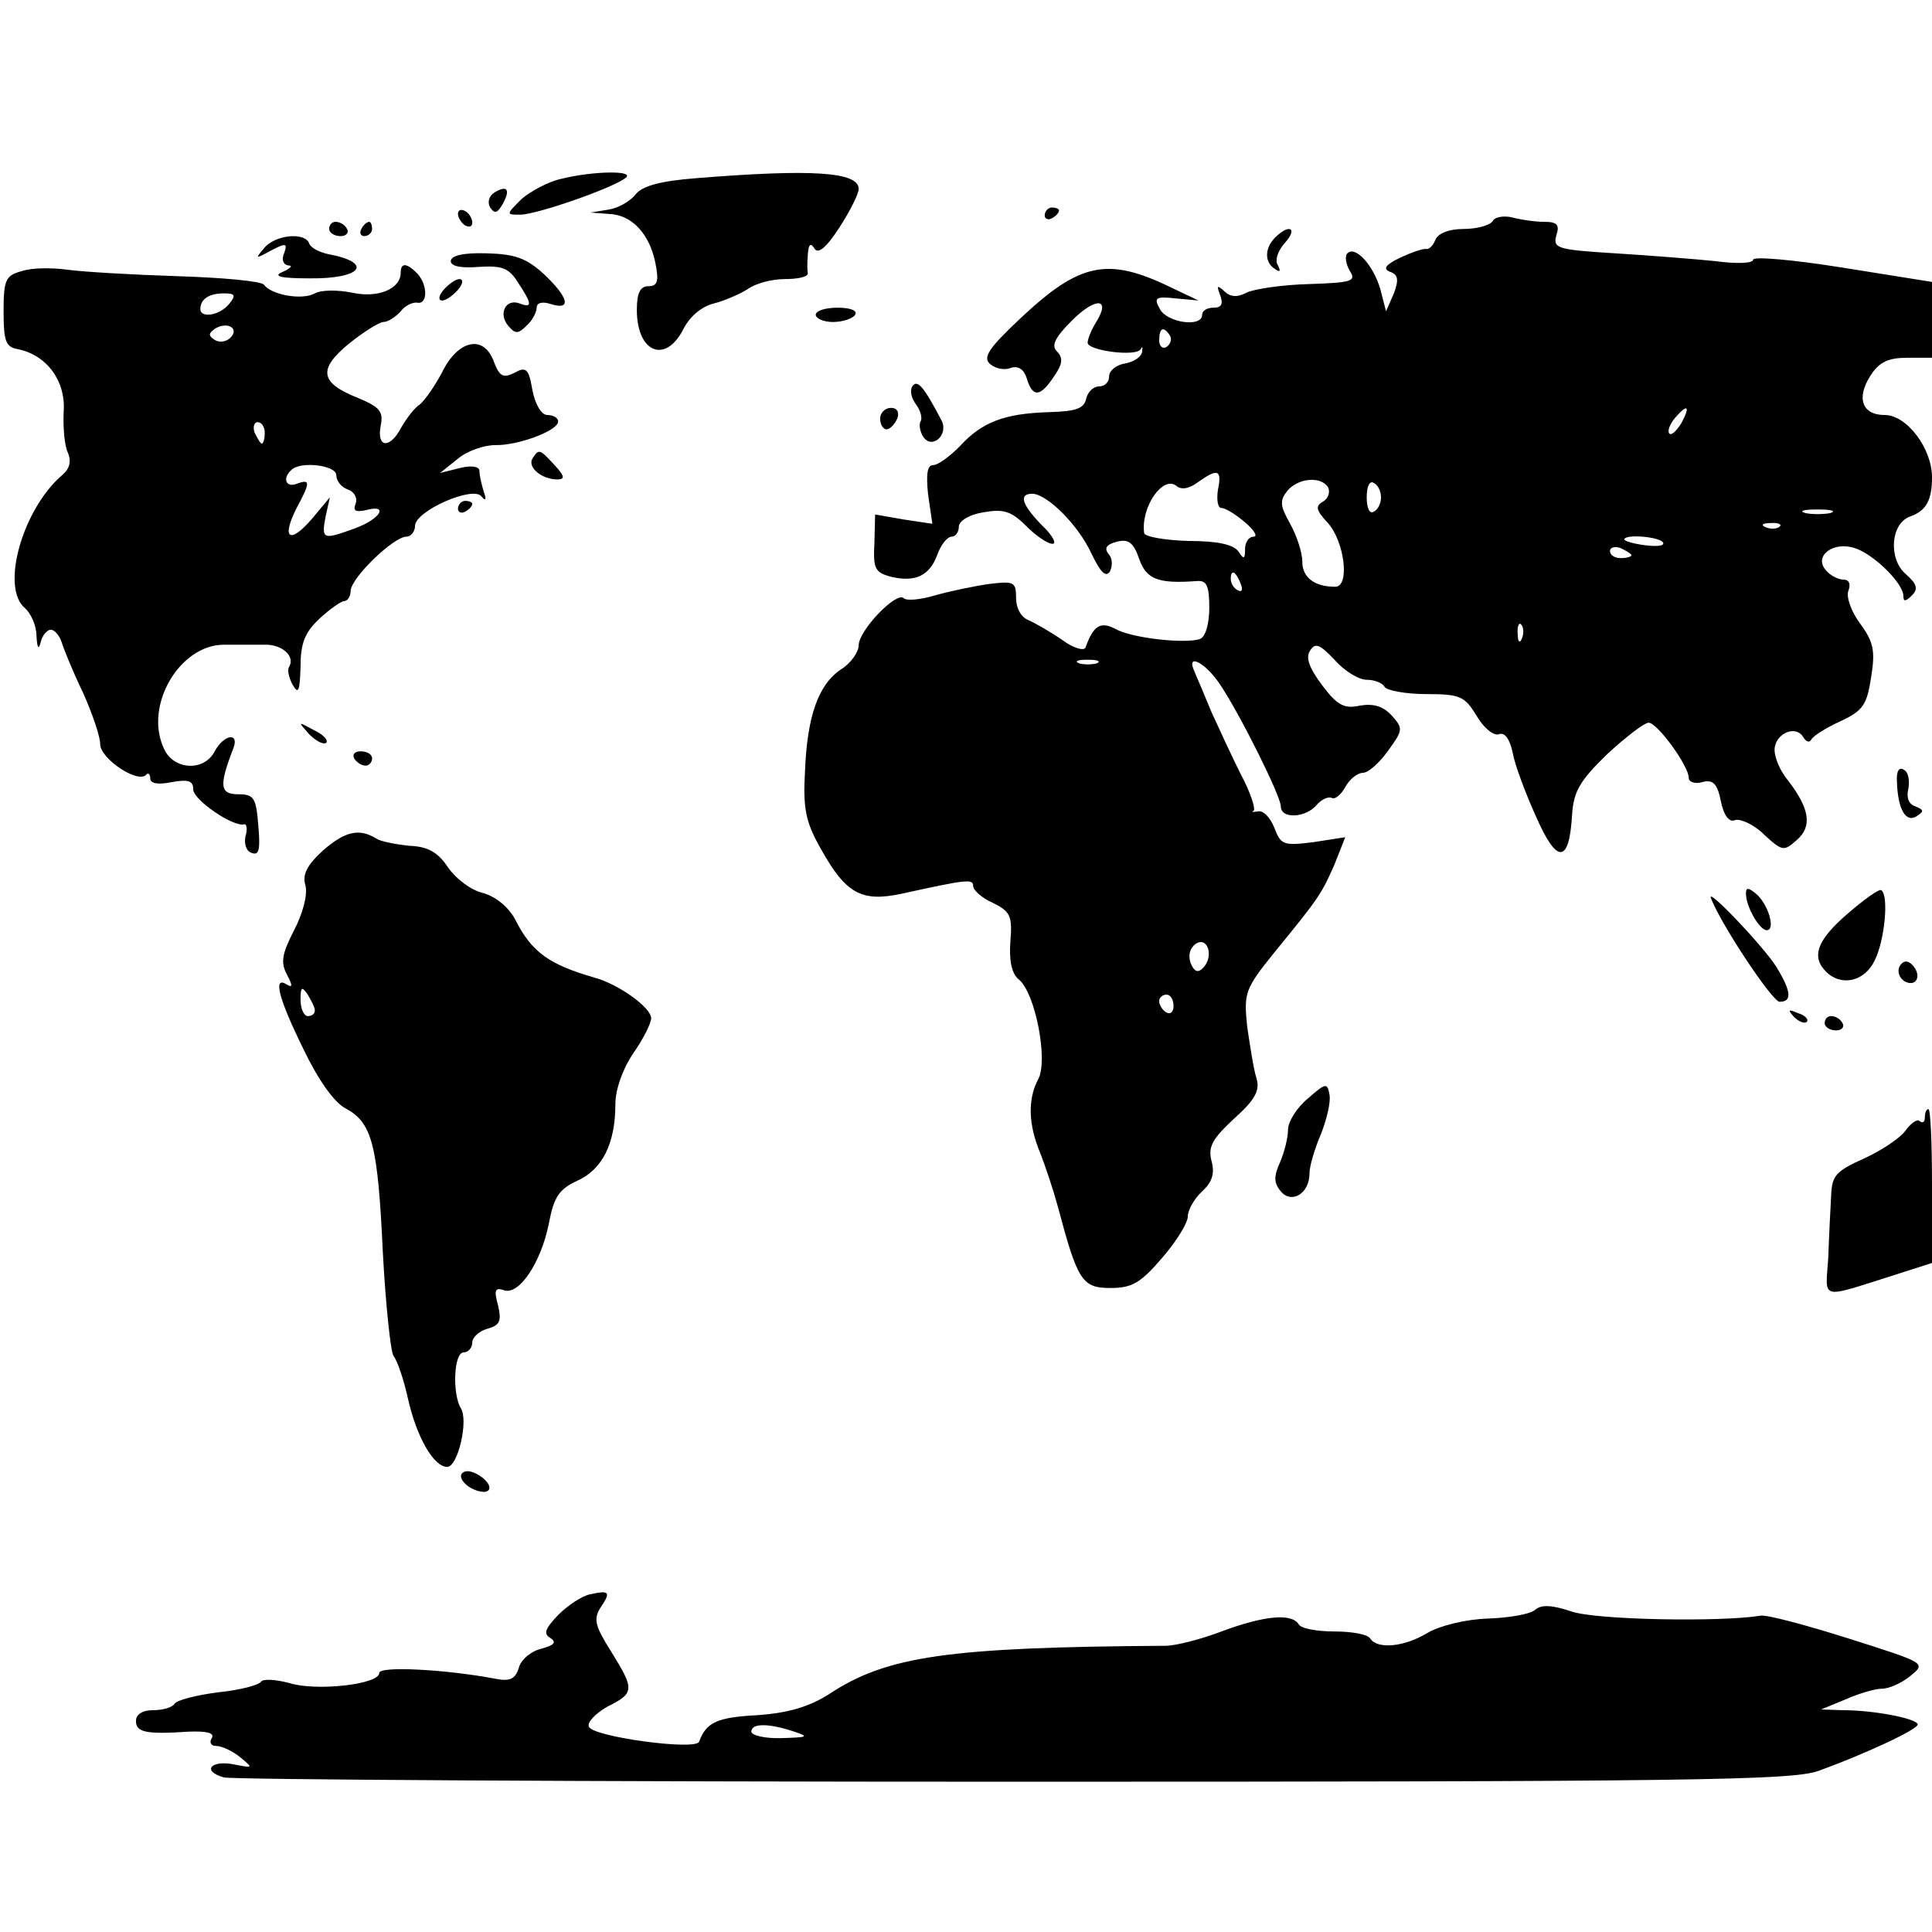
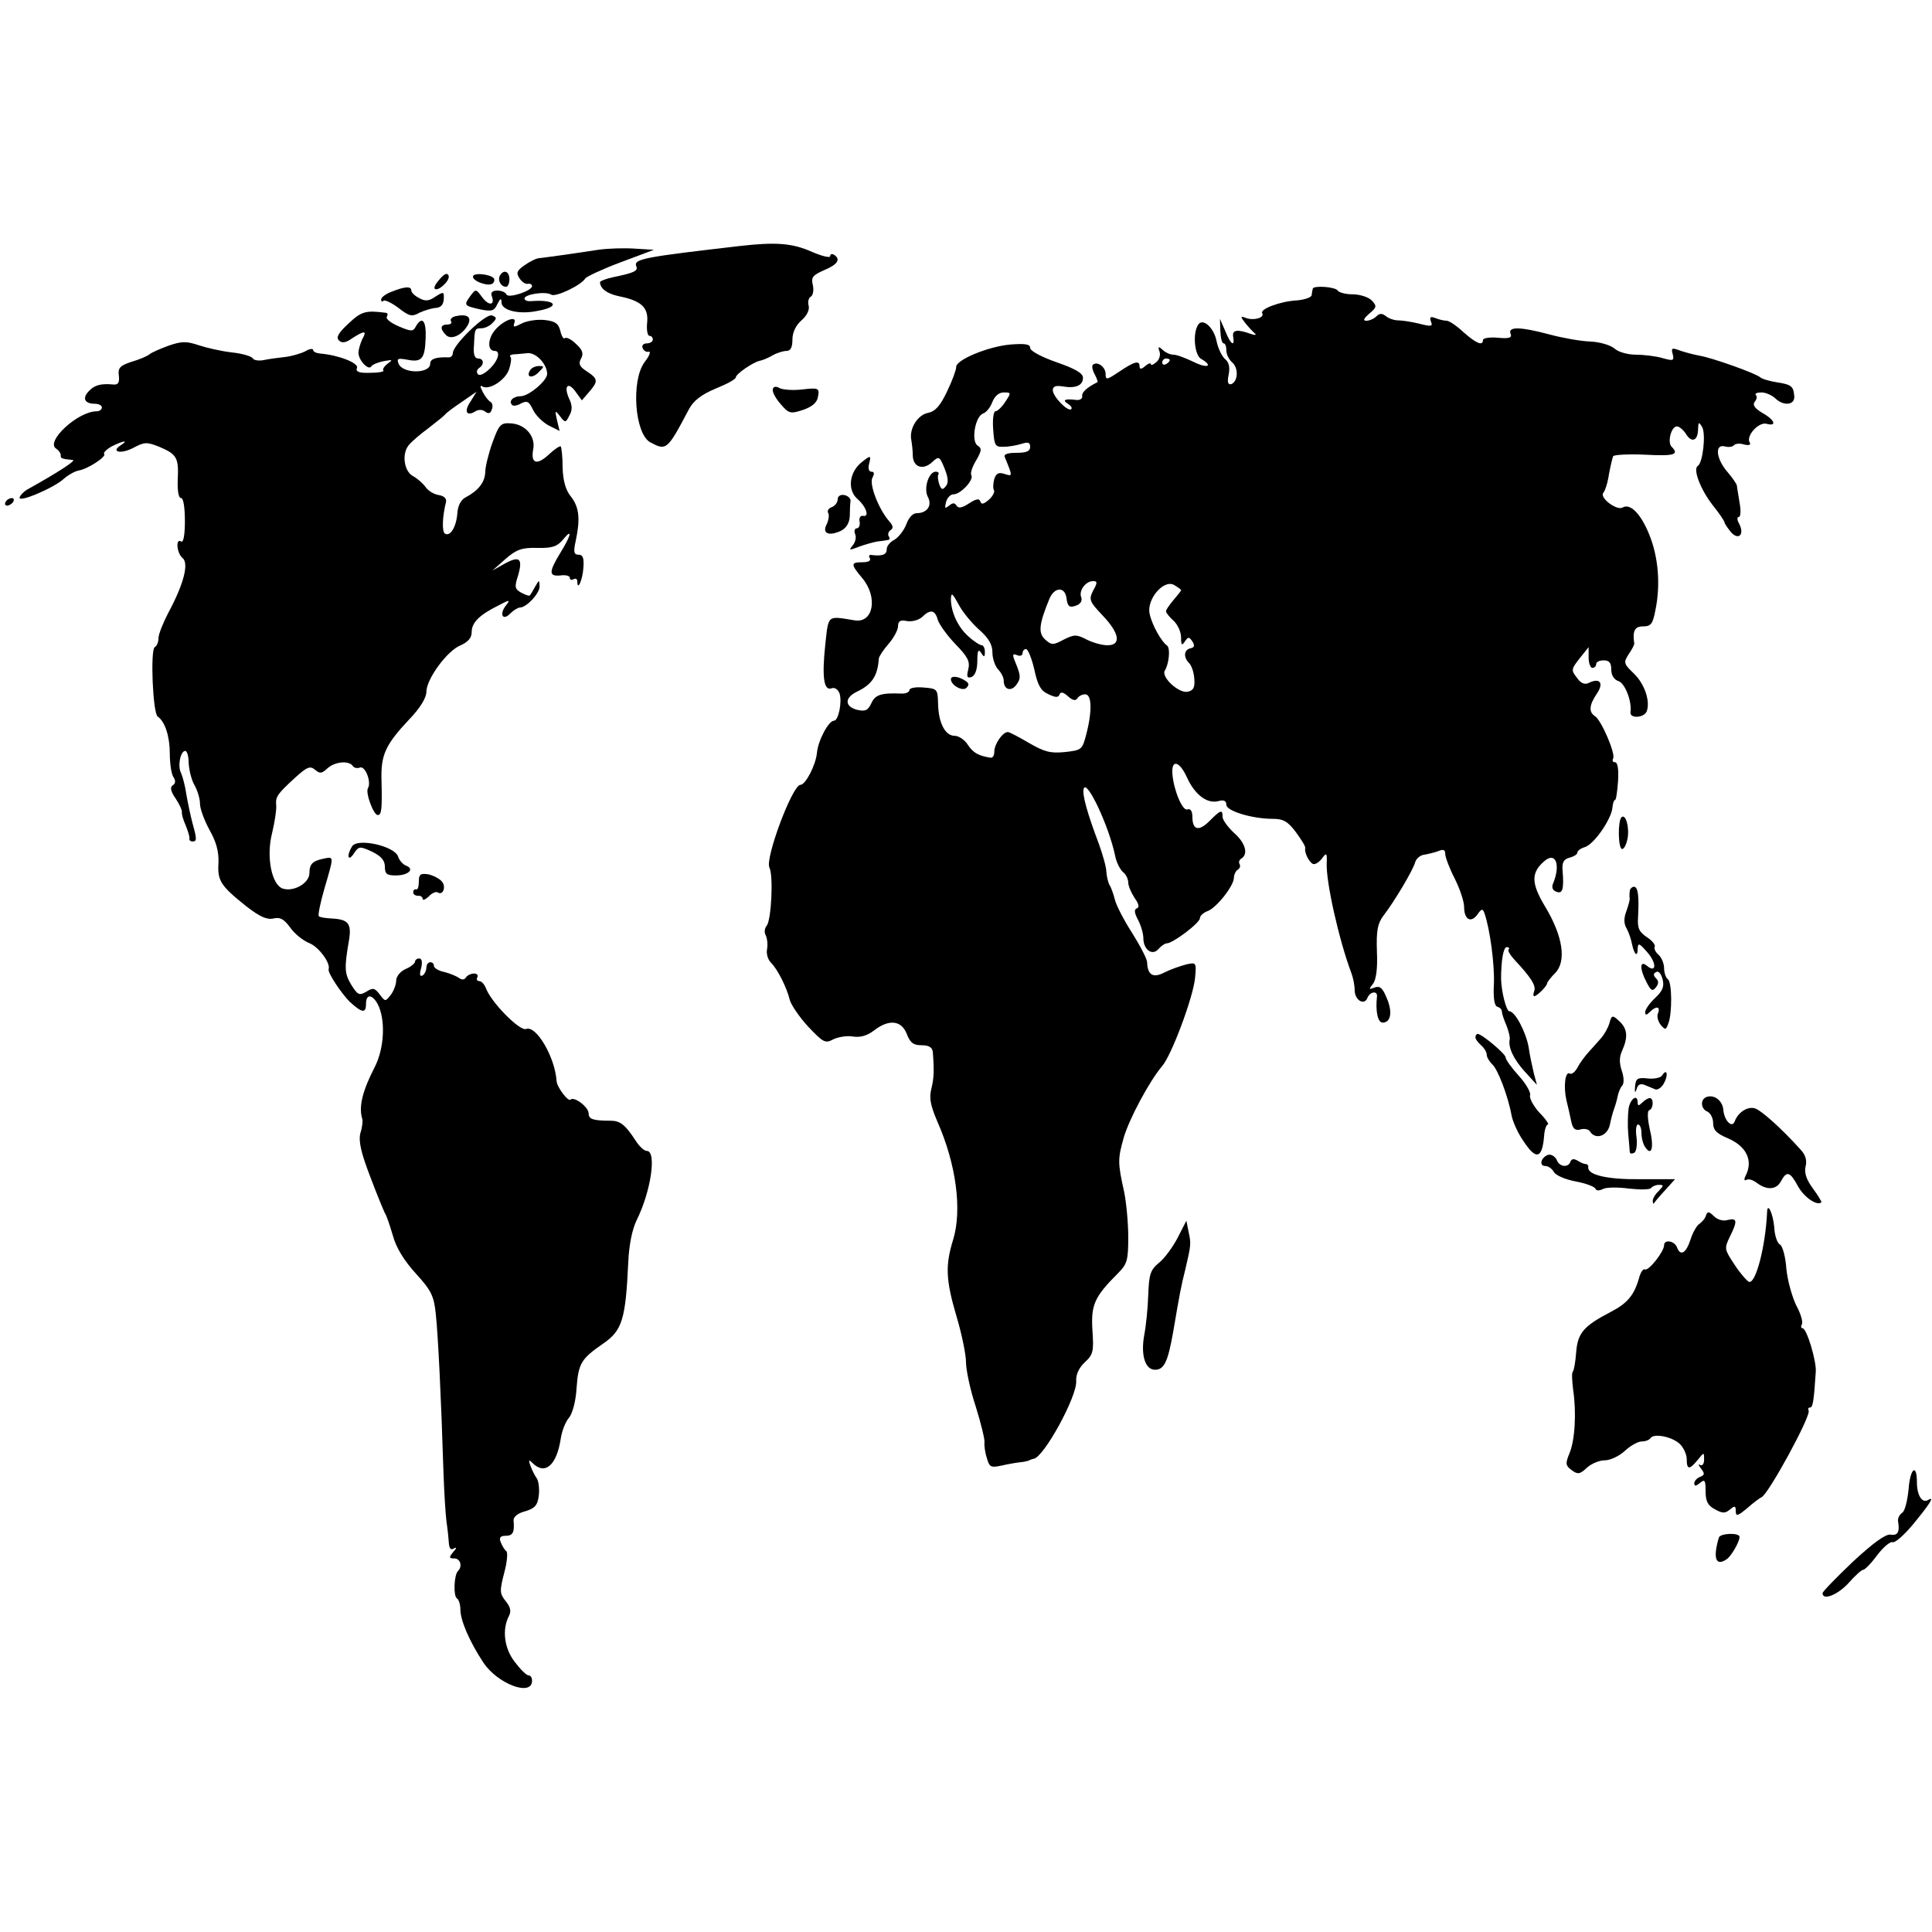
- <svg xmlns="http://www.w3.org/2000/svg" version="1.0" width="270pt" height="270pt" viewBox="0 0 270 270" preserveAspectRatio="xMidYMid meet">
-   <g transform="translate(0,270) scale(0.1,-0.1)" fill="#000000" stroke="none">
-     <path d="M784 2450 c-18 -4 -42 -17 -55 -28 -22 -22 -22 -22 -2 -22 23 0 132 38 148 52 11 10 -47 9 -91 -2z" />
-     <path d="M973 2451 c-51 -4 -76 -11 -85 -23 -7 -9 -24 -19 -38 -21 l-25 -4 26 -2 c32 -1 57 -28 65 -69 5 -25 3 -32 -10 -32 -11 0 -16 -9 -16 -33 0 -60 40 -76 65 -27 9 18 26 32 43 36 15 4 36 13 47 20 11 8 34 14 52 14 18 0 32 3 32 8 -1 4 -1 16 0 27 1 14 4 16 9 8 5 -9 17 1 35 29 15 23 27 47 27 54 0 24 -66 28 -227 15z" />
-     <path d="M691 2431 c-8 -5 -10 -14 -6 -21 6 -9 10 -8 17 4 12 21 7 28 -11 17z" />
-     <path d="M640 2401 c0 -5 5 -13 10 -16 6 -3 10 -2 10 4 0 5 -4 13 -10 16 -5 3 -10 2 -10 -4z" />
-     <path d="M1460 2399 c0 -5 5 -7 10 -4 6 3 10 8 10 11 0 2 -4 4 -10 4 -5 0 -10 -5 -10 -11z" />
-     <path d="M2086 2391 c-4 -6 -22 -11 -41 -11 -20 0 -35 -6 -39 -15 -3 -8 -9 -14 -13 -13 -4 1 -21 -5 -36 -12 -21 -10 -25 -16 -14 -20 11 -4 12 -11 5 -30 l-11 -25 -8 31 c-10 34 -35 61 -46 50 -4 -4 -2 -15 3 -24 10 -15 4 -17 -57 -19 -38 -1 -77 -7 -87 -12 -13 -7 -23 -6 -31 2 -10 9 -11 8 -6 -5 5 -13 2 -18 -9 -18 -9 0 -16 -4 -16 -10 0 -18 -49 -11 -59 8 -9 16 -6 18 22 15 l32 -3 -40 19 c-87 42 -126 34 -208 -43 -46 -43 -54 -56 -43 -65 7 -6 20 -9 29 -5 10 3 18 -2 22 -15 8 -27 19 -26 38 3 12 17 13 26 4 35 -8 8 -3 19 21 43 33 33 55 32 34 -2 -7 -11 -12 -24 -12 -29 0 -11 68 -20 74 -9 3 5 3 3 2 -4 -1 -7 -12 -14 -24 -16 -12 -2 -22 -10 -22 -18 0 -8 -6 -14 -14 -14 -8 0 -16 -8 -18 -17 -3 -14 -14 -18 -53 -19 -62 -2 -93 -14 -124 -48 -14 -14 -30 -26 -37 -26 -8 0 -10 -12 -7 -41 l6 -41 -40 6 -40 7 -1 -40 c-2 -36 1 -41 23 -47 34 -8 54 1 65 31 5 14 14 25 20 25 5 0 10 6 10 14 0 8 15 17 34 20 28 5 39 2 60 -19 14 -14 30 -25 37 -25 6 0 0 12 -15 26 -28 29 -33 44 -13 44 21 -1 64 -44 82 -83 13 -27 20 -34 26 -26 4 8 4 19 -2 25 -6 8 -3 13 12 17 16 4 23 -1 31 -24 10 -29 27 -35 81 -31 13 1 17 -6 17 -37 0 -22 -5 -41 -13 -44 -20 -7 -95 1 -118 14 -21 11 -31 5 -42 -26 -2 -5 -17 -1 -33 11 -16 11 -37 23 -46 27 -11 4 -18 17 -18 31 0 23 -3 24 -37 20 -21 -3 -55 -10 -76 -16 -20 -6 -40 -8 -44 -4 -10 10 -63 -45 -63 -66 0 -9 -11 -25 -24 -33 -32 -21 -48 -65 -51 -143 -3 -52 1 -71 22 -108 35 -63 57 -75 113 -63 91 20 100 21 100 11 0 -6 12 -17 28 -24 24 -12 27 -18 24 -54 -2 -27 2 -45 12 -53 23 -19 41 -113 27 -139 -15 -28 -14 -64 3 -104 7 -18 18 -51 24 -73 28 -105 34 -115 74 -115 30 0 42 7 72 42 20 23 36 49 36 58 0 9 9 25 20 35 14 13 18 25 13 43 -5 20 2 31 32 59 29 26 36 39 31 56 -4 12 -9 45 -13 72 -5 48 -3 53 38 104 63 77 66 82 84 123 l15 38 -45 -7 c-41 -5 -45 -4 -54 20 -6 15 -16 25 -23 23 -7 -1 -10 -1 -6 1 3 2 -4 25 -18 51 -13 26 -31 65 -41 87 -9 22 -20 48 -24 57 -12 27 17 11 37 -20 29 -44 84 -155 84 -169 0 -18 35 -16 50 2 7 8 16 12 21 10 4 -3 13 4 19 15 6 11 17 20 25 20 7 0 23 14 35 31 21 29 21 31 5 49 -12 13 -25 17 -44 14 -22 -5 -32 0 -53 28 -18 24 -24 39 -17 49 7 11 13 9 34 -13 14 -16 34 -28 45 -28 10 0 22 -4 25 -10 3 -5 30 -10 58 -10 48 0 54 -3 71 -31 10 -17 24 -28 31 -25 8 3 15 -7 19 -26 3 -17 18 -57 33 -90 29 -66 46 -65 50 3 2 33 11 48 49 85 26 24 52 44 58 44 12 0 56 -60 56 -77 0 -6 9 -9 19 -6 15 4 21 -2 26 -27 4 -20 12 -30 20 -26 7 2 26 -6 40 -20 26 -24 28 -24 46 -8 22 19 18 44 -12 83 -11 13 -19 32 -19 43 0 22 29 36 40 18 4 -7 9 -8 11 -4 2 5 21 17 41 26 32 15 37 23 43 62 6 37 3 49 -15 74 -13 17 -20 38 -17 46 4 10 1 16 -7 16 -7 0 -19 6 -25 14 -16 19 11 40 41 30 26 -8 68 -49 68 -67 0 -8 3 -8 12 1 9 9 7 16 -9 30 -24 21 -21 70 6 80 23 8 31 23 31 55 0 40 -35 87 -66 87 -32 0 -40 24 -20 55 12 19 25 25 51 25 l35 0 0 53 0 53 -125 20 c-69 11 -125 16 -125 11 0 -5 -23 -6 -52 -2 -29 3 -93 8 -141 11 -81 5 -87 7 -82 25 5 15 1 19 -17 19 -13 0 -33 3 -44 6 -12 3 -25 1 -28 -5z m-451 -160 c3 -5 1 -12 -5 -16 -5 -3 -10 1 -10 9 0 18 6 21 15 7z m715 -122 c-7 -11 -14 -18 -17 -15 -3 3 0 12 7 21 18 21 23 19 10 -6z m-648 -94 c-2 -14 0 -25 5 -25 6 0 20 -9 33 -20 13 -11 18 -20 12 -20 -7 0 -12 -8 -12 -17 0 -15 -2 -15 -9 -4 -7 10 -29 15 -70 15 -34 1 -61 6 -62 11 -5 36 26 81 45 66 7 -6 18 -4 30 5 28 20 34 18 28 -11z m154 4 c3 -6 1 -15 -7 -20 -11 -6 -10 -12 6 -29 24 -26 32 -90 11 -90 -29 0 -46 13 -46 35 0 13 -8 37 -17 53 -14 25 -15 32 -4 46 15 18 47 21 57 5z m74 -14 c0 -8 -4 -17 -10 -20 -6 -4 -10 5 -10 20 0 15 4 24 10 20 6 -3 10 -12 10 -20z m628 -22 c-10 -2 -26 -2 -35 0 -10 3 -2 5 17 5 19 0 27 -2 18 -5z m-71 -19 c-3 -3 -12 -4 -19 -1 -8 3 -5 6 6 6 11 1 17 -2 13 -5z m-163 -22 c3 -5 -8 -6 -25 -4 -16 2 -29 6 -29 8 0 8 49 4 54 -4z m-44 -18 c0 -2 -7 -4 -15 -4 -8 0 -15 4 -15 10 0 5 7 7 15 4 8 -4 15 -8 15 -10z m-546 -40 c3 -8 2 -12 -4 -9 -6 3 -10 10 -10 16 0 14 7 11 14 -7z m393 -76 c-3 -8 -6 -5 -6 6 -1 11 2 17 5 13 3 -3 4 -12 1 -19z m-594 -35 c-7 -2 -19 -2 -25 0 -7 3 -2 5 12 5 14 0 19 -2 13 -5z m148 -426 c-7 -7 -12 -5 -17 7 -4 11 -1 21 7 27 17 11 26 -18 10 -34z m-41 -53 c0 -8 -4 -12 -10 -9 -5 3 -10 10 -10 16 0 5 5 9 10 9 6 0 10 -7 10 -16z" />
-     <path d="M460 2380 c0 -5 7 -10 16 -10 8 0 12 5 9 10 -3 6 -10 10 -16 10 -5 0 -9 -4 -9 -10z" />
-     <path d="M505 2380 c-3 -5 -1 -10 4 -10 6 0 11 5 11 10 0 6 -2 10 -4 10 -3 0 -8 -4 -11 -10z" />
-     <path d="M1782 2368 c-15 -15 -15 -35 0 -44 7 -5 8 -3 4 5 -5 7 0 21 10 32 18 20 6 27 -14 7z" />
-     <path d="M369 2353 c-13 -15 -12 -15 10 -3 21 11 23 10 18 -4 -4 -9 -1 -16 6 -17 7 0 3 -4 -8 -9 -14 -6 -4 -9 37 -9 74 -1 91 22 26 34 -13 3 -24 9 -26 15 -6 16 -48 12 -63 -7z" />
-     <path d="M630 2335 c0 -7 14 -10 39 -8 32 2 42 -1 55 -22 20 -30 20 -36 2 -29 -19 7 -30 -14 -16 -31 10 -12 14 -12 26 0 8 7 14 19 14 25 0 7 8 9 20 5 29 -9 25 9 -10 42 -24 22 -40 28 -80 29 -32 1 -50 -3 -50 -11z" />
-     <path d="M30 2321 c-22 -6 -25 -12 -25 -56 0 -42 3 -50 20 -53 40 -8 67 -44 64 -87 -1 -22 1 -48 6 -58 5 -12 2 -22 -7 -30 -56 -47 -88 -158 -53 -187 8 -7 16 -24 16 -39 1 -17 3 -20 6 -8 2 9 9 17 14 17 5 0 12 -8 15 -17 3 -10 16 -42 30 -71 13 -29 24 -61 24 -72 0 -20 52 -55 64 -43 3 4 6 1 6 -5 0 -7 11 -9 30 -5 23 4 30 2 30 -10 0 -15 56 -53 71 -49 4 1 5 -7 2 -17 -2 -10 1 -21 9 -23 10 -4 12 5 9 38 -3 39 -6 44 -28 44 -26 0 -27 12 -7 64 9 23 -13 20 -26 -4 -15 -29 -58 -26 -71 4 -28 60 22 145 84 145 18 0 43 0 56 0 25 1 44 -16 35 -31 -3 -4 0 -16 5 -25 8 -14 10 -9 11 25 0 33 6 48 26 67 15 14 31 25 35 25 5 0 9 7 9 14 0 18 60 76 78 76 6 0 12 7 12 15 0 21 82 57 93 41 6 -7 7 -4 3 7 -3 10 -6 23 -6 29 0 6 -11 8 -27 4 l-28 -7 25 20 c13 11 37 19 52 19 31 -1 88 20 88 33 0 5 -7 9 -15 9 -8 0 -17 14 -21 35 -5 30 -9 33 -25 24 -16 -8 -21 -5 -29 16 -14 38 -50 30 -72 -15 -10 -19 -24 -39 -31 -45 -8 -5 -19 -20 -26 -32 -16 -31 -35 -29 -29 2 4 20 -1 26 -32 39 -53 21 -56 40 -12 76 20 16 42 30 48 30 6 0 17 7 24 15 6 8 17 13 23 12 15 -3 15 25 0 41 -15 15 -23 15 -23 1 0 -23 -32 -36 -68 -28 -20 4 -43 4 -52 -1 -18 -10 -61 -2 -71 12 -3 5 -57 10 -120 12 -63 2 -132 6 -154 9 -22 3 -51 3 -65 -2z m290 -46 c-13 -16 -40 -20 -40 -7 0 14 12 22 33 22 16 0 17 -3 7 -15z m2 -47 c-6 -6 -16 -7 -22 -3 -9 6 -9 9 1 16 17 10 34 0 21 -13z m48 -133 c0 -8 -2 -15 -4 -15 -2 0 -6 7 -10 15 -3 8 -1 15 4 15 6 0 10 -7 10 -15z m100 -59 c0 -8 7 -17 16 -20 9 -3 14 -12 11 -20 -4 -10 0 -12 14 -9 33 9 21 -12 -14 -25 -46 -17 -48 -16 -42 16 l6 27 -25 -30 c-31 -36 -43 -28 -22 14 20 37 20 42 1 35 -15 -6 -21 7 -8 19 12 13 63 7 63 -7z" />
-     <path d="M620 2295 c-7 -8 -8 -15 -2 -15 5 0 15 7 22 15 7 8 8 15 2 15 -5 0 -15 -7 -22 -15z" />
-     <path d="M1140 2260 c0 -5 11 -10 24 -10 14 0 28 5 31 10 4 6 -7 10 -24 10 -17 0 -31 -4 -31 -10z" />
-     <path d="M1275 2160 c-4 -6 -1 -17 5 -25 6 -8 9 -18 7 -23 -3 -4 -2 -14 3 -22 12 -19 36 2 26 22 -24 46 -34 59 -41 48z" />
-     <path d="M1230 2115 c0 -8 4 -15 9 -15 5 0 11 7 15 15 3 9 0 15 -9 15 -8 0 -15 -7 -15 -15z" />
-     <path d="M744 2059 c-7 -12 13 -29 35 -29 11 0 10 5 -4 20 -21 23 -22 23 -31 9z" />
-     <path d="M640 1989 c0 -5 5 -7 10 -4 6 3 10 8 10 11 0 2 -4 4 -10 4 -5 0 -10 -5 -10 -11z" />
-     <path d="M432 1674 c10 -10 20 -15 24 -12 3 4 -5 12 -18 18 -22 12 -22 12 -6 -6z" />
-     <path d="M495 1640 c3 -5 10 -10 16 -10 5 0 9 5 9 10 0 6 -7 10 -16 10 -8 0 -12 -4 -9 -10z" />
-     <path d="M2651 1608 c1 -38 12 -58 27 -49 11 7 11 9 -1 14 -10 3 -13 13 -10 25 2 11 0 23 -6 26 -7 5 -11 -2 -10 -16z" />
-     <path d="M452 1512 c-23 -21 -30 -34 -25 -50 3 -13 -4 -39 -16 -62 -17 -33 -19 -45 -10 -62 8 -15 8 -19 0 -14 -20 13 -12 -19 23 -90 20 -42 43 -75 59 -83 37 -20 45 -50 52 -201 4 -74 11 -140 15 -145 5 -6 14 -32 20 -59 12 -54 36 -96 55 -96 15 0 30 65 19 82 -12 20 -10 78 4 78 6 0 12 6 12 14 0 7 10 16 21 19 18 5 20 11 15 33 -6 21 -4 25 8 21 21 -8 52 38 63 93 7 37 14 48 40 60 35 16 53 52 53 107 0 20 10 49 25 71 14 20 25 42 25 49 0 15 -46 48 -80 57 -62 18 -87 35 -110 81 -9 17 -27 32 -45 37 -17 4 -38 20 -49 36 -14 21 -28 29 -54 30 -19 2 -40 6 -46 10 -24 15 -44 10 -74 -16z m-12 -224 c0 -5 -4 -8 -10 -8 -5 0 -10 10 -10 23 0 18 2 19 10 7 5 -8 10 -18 10 -22z" />
-     <path d="M2440 1451 c0 -18 19 -51 29 -51 13 0 2 37 -15 51 -11 9 -14 9 -14 0z" />
-     <path d="M2582 1423 c-43 -37 -51 -60 -30 -81 21 -21 54 -14 68 16 14 28 20 91 9 98 -3 2 -24 -13 -47 -33z" />
-     <path d="M2391 1445 c14 -37 86 -145 96 -145 18 0 16 15 -4 48 -18 29 -98 113 -92 97z" />
-     <path d="M2655 1350 c-4 -7 -1 -16 6 -21 17 -10 26 8 11 23 -6 6 -12 6 -17 -2z" />
-     <path d="M2507 1279 c7 -7 15 -10 18 -7 3 3 -2 9 -12 12 -14 6 -15 5 -6 -5z" />
-     <path d="M2550 1270 c0 -5 7 -10 16 -10 8 0 12 5 9 10 -3 6 -10 10 -16 10 -5 0 -9 -4 -9 -10z" />
-     <path d="M1828 1165 c-16 -13 -28 -33 -28 -44 0 -11 -5 -31 -11 -45 -9 -20 -9 -29 1 -41 15 -18 40 -3 40 25 0 10 7 34 16 55 8 20 14 45 12 55 -3 17 -5 17 -30 -5z" />
-     <path d="M2690 1138 c0 -6 -3 -8 -7 -5 -3 4 -12 -2 -20 -13 -8 -11 -34 -28 -58 -39 -40 -18 -45 -24 -46 -53 -1 -18 -3 -57 -4 -86 -4 -60 -13 -57 92 -24 l53 17 0 108 c0 59 -2 107 -5 107 -3 0 -5 -5 -5 -12z" />
-     <path d="M645 640 c-3 -5 3 -14 14 -20 26 -13 35 2 11 18 -11 7 -21 8 -25 2z" />
-     <path d="M825 472 c-11 -2 -31 -15 -45 -29 -18 -19 -21 -26 -11 -32 9 -6 6 -10 -12 -15 -14 -3 -29 -15 -32 -27 -5 -16 -13 -19 -33 -15 -69 13 -162 18 -162 8 0 -16 -88 -26 -126 -14 -19 5 -36 6 -39 2 -3 -5 -30 -12 -60 -15 -31 -4 -58 -11 -61 -16 -3 -5 -16 -9 -30 -9 -15 0 -24 -6 -24 -15 0 -16 14 -19 74 -15 26 1 36 -2 32 -9 -4 -6 -1 -11 6 -11 8 0 23 -7 34 -16 18 -15 18 -15 -8 -10 -33 7 -47 -9 -15 -18 12 -3 509 -6 1103 -6 948 0 1087 2 1125 15 66 24 139 58 139 65 0 8 -60 20 -105 20 l-30 1 34 14 c18 8 41 15 51 15 10 0 28 8 40 18 22 18 21 18 -86 52 -60 19 -116 34 -124 32 -55 -9 -230 -6 -264 6 -27 9 -42 10 -51 2 -7 -6 -37 -11 -66 -12 -31 -1 -67 -10 -84 -20 -33 -20 -70 -23 -80 -8 -3 6 -26 10 -50 10 -24 0 -47 4 -50 10 -10 16 -49 12 -108 -10 -29 -11 -64 -20 -78 -20 -303 -2 -390 -14 -471 -68 -27 -17 -56 -26 -100 -29 -56 -3 -71 -10 -81 -37 -4 -13 -150 7 -154 21 -3 6 10 19 26 28 38 19 38 24 5 77 -22 35 -25 45 -15 61 15 22 13 25 -14 19z m285 -192 c21 -7 19 -8 -17 -9 -24 -1 -43 4 -43 9 0 12 24 12 60 0z" />
+ <svg xmlns="http://www.w3.org/2000/svg" version="1.0" width="512pt" height="512pt" viewBox="0 0 512 512" preserveAspectRatio="xMidYMid meet">
+   <g transform="translate(0,512) scale(0.1,-0.1)" fill="#000000" stroke="none">
+     <path d="M1960 4468 c-250 -29 -281 -34 -274 -53 6 -13 -5 -18 -63 -30 -18 -4 -33 -10 -33 -13 1 -17 18 -30 50 -37 60 -12 79 -30 75 -70 -2 -19 1 -35 6 -35 5 0 9 -4 9 -10 0 -5 -7 -10 -16 -10 -9 0 -14 -6 -11 -12 2 -7 10 -12 16 -10 7 1 2 -11 -11 -28 -36 -49 -26 -189 15 -212 43 -23 45 -22 103 88 12 22 32 38 70 54 30 12 54 25 54 30 0 9 47 41 64 44 6 1 21 7 33 14 12 7 29 12 37 12 11 0 16 9 16 30 0 19 9 38 24 51 14 12 22 28 19 39 -3 10 0 21 6 24 6 4 8 18 5 31 -5 20 0 26 30 39 36 15 45 29 26 41 -5 3 -10 2 -10 -4 0 -5 -21 0 -47 11 -53 24 -97 27 -193 16z" />
+     <path d="M1585 4458 c-71 -11 -137 -20 -155 -22 -8 0 -26 -9 -40 -19 -20 -14 -23 -20 -13 -35 6 -9 16 -16 22 -14 6 1 11 -2 11 -6 0 -13 -64 -34 -68 -22 -2 5 -13 10 -24 10 -13 0 -18 -5 -15 -14 10 -25 -7 -28 -25 -4 -17 23 -17 23 -32 3 -17 -24 -17 -25 27 -35 30 -6 37 -4 45 14 8 16 11 17 11 4 1 -21 47 -32 95 -22 63 11 50 31 -16 26 -10 -1 -18 2 -18 7 0 11 56 20 71 10 12 -7 79 25 90 43 3 5 46 25 94 43 l88 33 -49 3 c-27 2 -71 1 -99 -3z" />
+     <path d="M1166 4381 c-11 -12 -17 -23 -14 -26 8 -9 41 21 37 34 -3 9 -11 6 -23 -8z" />
+     <path d="M1254 4389 c-3 -5 5 -13 18 -18 24 -9 38 -6 38 8 0 12 -49 20 -56 10z" />
+     <path d="M1325 4390 c-7 -12 2 -30 16 -30 5 0 9 9 9 20 0 21 -15 27 -25 10z" />
+     <path d="M1038 4347 c-16 -6 -28 -15 -28 -21 0 -5 3 -7 6 -3 4 3 21 -5 40 -19 28 -22 36 -24 55 -13 13 6 32 12 44 13 13 1 20 8 21 23 1 20 0 21 -22 7 -17 -12 -27 -13 -43 -4 -12 6 -21 15 -21 20 0 12 -17 11 -52 -3z" />
+     <path d="M3479 4355 c-1 -3 -2 -10 -3 -17 0 -6 -18 -12 -38 -14 -44 -2 -100 -23 -93 -34 7 -12 -22 -20 -42 -13 -16 6 -17 5 -3 -13 8 -10 20 -23 25 -27 6 -5 1 -6 -10 -2 -36 13 -50 11 -47 -7 5 -29 -7 -21 -21 15 l-14 32 1 -32 c1 -18 4 -33 9 -33 4 0 7 -8 7 -19 0 -10 7 -24 15 -31 18 -15 16 -51 -2 -58 -9 -2 -11 5 -7 25 4 20 1 33 -10 42 -8 7 -18 28 -22 47 -7 36 -37 63 -49 43 -15 -23 -9 -81 8 -90 34 -20 16 -26 -20 -8 -21 10 -44 19 -53 19 -9 0 -22 6 -29 13 -11 10 -13 9 -8 -5 3 -9 -1 -22 -9 -28 -8 -7 -14 -9 -14 -5 0 4 -7 2 -15 -5 -10 -9 -15 -9 -15 -1 0 17 -14 13 -54 -14 -33 -22 -36 -23 -36 -6 0 19 -23 35 -34 24 -3 -3 -1 -14 5 -25 6 -11 9 -20 7 -21 -28 -14 -42 -27 -40 -37 1 -6 -6 -11 -15 -10 -31 4 -39 0 -23 -10 8 -5 12 -11 9 -14 -8 -9 -49 33 -49 50 0 10 8 13 26 10 34 -6 54 2 54 23 0 12 -21 24 -70 41 -40 14 -70 30 -70 38 0 10 -13 12 -52 9 -59 -5 -146 -41 -144 -60 0 -7 -10 -35 -24 -64 -18 -38 -31 -53 -50 -57 -28 -5 -51 -42 -45 -72 2 -11 4 -29 4 -42 1 -30 27 -39 51 -17 18 17 20 16 33 -16 10 -25 11 -38 4 -47 -9 -11 -12 -11 -18 5 -3 10 -5 21 -2 26 2 4 -1 7 -7 7 -19 0 -33 -45 -21 -67 12 -23 -2 -43 -30 -43 -10 0 -21 -12 -27 -29 -6 -16 -20 -34 -31 -41 -12 -6 -21 -17 -21 -25 0 -15 -11 -19 -39 -16 -7 2 -10 -2 -6 -8 4 -7 -4 -11 -19 -11 -32 0 -32 -5 -1 -42 42 -50 30 -120 -20 -112 -74 12 -69 16 -78 -65 -9 -85 -4 -123 17 -115 8 3 17 -3 21 -14 7 -23 -3 -72 -15 -72 -14 0 -42 -52 -45 -85 -3 -32 -30 -85 -44 -85 -21 0 -94 -195 -82 -219 11 -22 5 -139 -7 -154 -6 -7 -7 -18 -3 -25 4 -8 6 -24 4 -36 -3 -13 2 -29 10 -37 18 -18 42 -66 50 -99 4 -14 26 -46 49 -71 40 -42 45 -45 67 -33 13 6 36 10 52 7 20 -3 38 3 55 16 40 31 73 27 87 -9 9 -23 17 -30 39 -30 19 0 28 -5 30 -17 4 -51 3 -71 -4 -99 -6 -24 -2 -44 16 -86 50 -113 66 -234 42 -313 -21 -68 -20 -106 9 -204 14 -47 25 -101 25 -121 0 -20 11 -73 26 -118 14 -45 24 -87 23 -94 -1 -7 1 -26 6 -41 7 -25 10 -27 39 -21 17 4 40 8 51 9 11 1 21 4 23 5 1 1 6 3 11 4 27 3 116 166 113 206 -1 17 7 35 23 50 22 20 24 29 20 85 -4 67 5 88 68 151 24 24 27 34 27 95 0 37 -5 92 -11 121 -17 76 -17 87 -1 143 14 49 68 150 102 190 25 29 82 182 87 233 4 42 3 42 -24 36 -15 -4 -41 -13 -57 -21 -30 -16 -45 -7 -46 27 0 8 -18 43 -40 78 -22 34 -43 75 -46 90 -4 15 -10 32 -14 37 -3 6 -7 21 -8 34 0 13 -10 47 -20 75 -30 79 -45 132 -40 146 8 26 67 -100 83 -177 3 -17 13 -37 21 -44 8 -6 14 -19 14 -28 0 -9 8 -27 17 -41 11 -15 13 -25 6 -27 -8 -3 -7 -12 3 -31 8 -15 14 -37 14 -48 0 -31 24 -48 40 -29 7 8 17 15 22 15 16 0 88 54 88 67 0 6 9 14 19 18 23 7 71 67 71 89 0 8 5 18 10 21 6 4 8 10 5 15 -3 5 -1 11 5 15 19 12 10 42 -20 68 -16 15 -30 34 -30 42 0 21 -5 19 -35 -11 -28 -28 -45 -24 -45 11 0 15 -5 23 -13 20 -13 -6 -37 52 -40 94 -3 39 18 35 38 -8 21 -47 54 -72 84 -64 14 4 21 1 21 -10 0 -16 68 -37 123 -37 28 0 40 -7 61 -35 14 -19 26 -38 25 -42 -3 -14 13 -43 23 -43 6 0 16 7 23 17 10 14 12 12 11 -13 -3 -49 33 -207 65 -292 5 -13 9 -33 9 -46 0 -27 26 -42 34 -20 7 17 28 19 25 2 -4 -37 2 -68 15 -68 22 0 27 28 11 65 -11 27 -18 33 -32 28 -16 -6 -16 -5 -5 9 9 11 13 41 11 86 -2 56 2 75 17 95 30 39 78 120 84 141 3 11 14 20 25 21 11 2 28 6 38 10 12 5 17 3 17 -8 0 -8 11 -38 25 -65 14 -28 25 -61 25 -75 0 -34 18 -44 35 -21 11 16 14 17 19 4 15 -44 27 -137 25 -187 -2 -37 1 -58 9 -61 7 -2 12 -7 12 -12 0 -5 5 -21 12 -37 6 -15 10 -32 9 -37 -5 -21 10 -53 40 -86 l32 -35 -8 30 c-4 17 -11 48 -14 70 -7 40 -36 95 -51 95 -8 0 -21 51 -22 85 0 49 6 85 15 85 6 0 8 -3 5 -6 -3 -3 4 -15 16 -28 43 -46 57 -68 52 -82 -3 -8 -3 -14 0 -14 7 0 34 27 34 34 0 3 10 16 21 27 31 31 21 98 -26 176 -38 63 -38 91 -1 122 29 24 42 -11 22 -60 -5 -10 -1 -19 8 -22 17 -7 21 6 17 56 -2 21 3 30 18 34 12 3 21 9 21 13 0 5 9 12 20 15 25 8 70 74 73 104 1 11 4 21 7 21 3 0 6 23 8 50 2 31 -1 50 -8 50 -6 0 -8 4 -5 10 7 12 -31 101 -48 112 -17 11 -16 29 5 60 19 28 8 43 -22 28 -10 -5 -21 -1 -31 14 -16 20 -15 23 7 51 l24 30 0 -27 c0 -16 5 -28 10 -28 6 0 10 5 10 10 0 6 9 10 20 10 15 0 20 -7 20 -24 0 -15 7 -27 19 -31 17 -5 36 -53 32 -82 -3 -18 36 -16 43 2 10 27 -6 73 -34 100 -27 26 -28 29 -14 51 9 13 15 25 15 28 -5 34 1 46 23 46 21 0 26 6 33 43 14 67 8 142 -17 202 -22 54 -50 82 -70 70 -15 -9 -62 26 -51 39 5 6 12 28 15 50 4 21 9 42 11 47 3 4 42 6 85 4 77 -4 91 0 70 21 -12 12 -1 54 14 54 6 0 17 -9 24 -20 15 -25 32 -18 32 13 1 19 2 20 11 5 10 -18 2 -95 -12 -103 -13 -9 8 -63 40 -104 17 -21 31 -42 31 -45 0 -3 8 -15 17 -26 20 -23 37 -7 22 22 -6 10 -6 18 -1 18 5 0 6 17 2 38 -3 20 -7 41 -7 45 -1 5 -12 21 -24 35 -31 35 -36 76 -8 69 10 -3 21 -1 24 3 3 4 15 6 27 2 13 -3 19 -1 15 5 -11 17 23 55 44 50 29 -8 23 10 -11 29 -20 12 -26 21 -20 29 6 7 7 15 3 18 -3 4 3 7 15 7 11 0 27 -7 36 -15 22 -22 53 -19 51 5 -2 26 -7 31 -47 37 -18 3 -37 8 -43 13 -15 12 -126 51 -159 57 -16 3 -40 9 -54 14 -21 8 -24 7 -19 -10 4 -17 1 -18 -27 -10 -17 5 -49 9 -70 9 -22 0 -47 7 -57 16 -10 9 -39 18 -66 19 -26 1 -75 10 -108 19 -75 20 -109 21 -102 2 5 -11 -3 -14 -34 -11 -21 2 -39 -1 -39 -6 0 -17 -18 -9 -52 21 -18 17 -38 30 -44 30 -7 0 -20 3 -30 7 -13 5 -16 3 -12 -9 6 -13 1 -14 -30 -6 -20 5 -46 9 -57 9 -10 0 -25 5 -32 11 -10 8 -17 8 -25 0 -7 -7 -19 -12 -27 -12 -10 0 -7 6 8 19 20 17 20 20 6 35 -9 9 -32 16 -50 16 -19 0 -37 5 -40 10 -6 10 -64 14 -66 5z m-379 -189 c0 -3 -4 -8 -10 -11 -5 -3 -10 -1 -10 4 0 6 5 11 10 11 6 0 10 -2 10 -4z m-436 -111 c-9 -14 -21 -25 -26 -25 -5 0 -8 -21 -6 -47 3 -44 5 -48 28 -47 14 0 35 4 48 8 16 5 22 4 22 -8 0 -12 -10 -16 -36 -16 -25 0 -35 -4 -31 -12 21 -51 21 -51 -1 -44 -15 5 -22 2 -27 -13 -3 -12 -4 -25 -1 -30 3 -4 -3 -16 -13 -25 -14 -12 -20 -14 -23 -5 -3 9 -11 7 -30 -5 -18 -12 -28 -14 -33 -6 -5 8 -10 8 -20 0 -11 -9 -12 -7 -8 9 3 12 12 21 20 21 19 0 55 39 47 51 -3 5 3 23 13 39 15 26 15 32 4 39 -18 11 -7 77 14 85 9 3 20 17 25 31 6 15 17 25 30 25 20 0 20 -1 4 -25z m233 -500 c-12 -24 -10 -29 25 -66 45 -47 50 -79 13 -79 -15 0 -39 7 -55 15 -27 14 -33 14 -61 0 -28 -15 -32 -15 -49 0 -19 17 -17 40 11 108 13 31 40 33 45 4 3 -25 8 -29 28 -21 10 4 15 13 11 22 -6 17 12 42 32 42 11 0 12 -4 0 -25z m233 1 c0 -2 -9 -13 -20 -26 -11 -13 -20 -26 -20 -30 0 -4 9 -15 20 -25 11 -10 20 -30 20 -44 0 -21 2 -23 10 -11 9 13 11 13 20 0 7 -11 5 -16 -5 -18 -18 -4 -19 -24 -4 -39 7 -7 13 -25 14 -42 2 -22 -2 -31 -17 -34 -23 -6 -72 39 -61 56 11 18 15 59 6 66 -15 10 -40 55 -46 83 -10 38 36 93 64 78 10 -6 19 -12 19 -14z m-536 -104 c26 -23 36 -40 36 -61 0 -16 7 -36 15 -45 8 -8 15 -21 15 -30 0 -24 20 -30 34 -10 11 15 11 23 0 51 -12 28 -12 32 1 27 8 -4 15 -1 15 5 0 6 4 11 9 11 5 0 15 -24 22 -54 9 -42 17 -57 38 -66 19 -9 26 -9 29 0 3 7 10 6 22 -5 12 -11 20 -13 25 -6 3 6 13 11 21 11 17 0 19 -43 3 -105 -11 -42 -12 -43 -57 -48 -39 -4 -55 1 -95 24 -27 16 -52 29 -56 29 -14 0 -36 -32 -36 -52 0 -10 -4 -17 -10 -16 -32 5 -46 13 -60 34 -8 13 -24 24 -35 24 -25 0 -43 34 -44 85 -1 39 -2 40 -38 43 -21 2 -38 -1 -38 -7 0 -5 -10 -10 -22 -9 -53 2 -69 -3 -79 -26 -9 -19 -16 -22 -38 -17 -33 9 -33 32 0 48 40 19 55 42 58 88 1 6 12 23 26 39 14 16 25 37 25 47 0 13 6 17 24 13 14 -2 31 3 40 11 21 21 34 19 41 -7 4 -13 25 -42 47 -65 33 -34 39 -46 34 -67 -5 -20 -3 -24 9 -20 9 4 15 19 15 43 0 27 3 32 10 21 8 -13 10 -12 10 3 0 9 -4 17 -8 17 -5 0 -21 10 -35 23 -28 24 -47 65 -47 100 1 18 4 15 20 -14 10 -20 35 -50 54 -67z" />
+     <path d="M2520 3320 c0 -16 31 -33 41 -23 8 8 7 13 -3 19 -18 12 -38 14 -38 4z" />
+     <path d="M924 4263 c-27 -25 -34 -37 -26 -45 8 -8 18 -7 36 6 33 21 39 20 26 -3 -5 -11 -10 -27 -10 -36 0 -20 27 -48 34 -36 3 5 18 11 33 14 24 4 25 4 10 -7 -9 -7 -14 -15 -11 -18 3 -3 -13 -6 -35 -6 -30 -1 -39 3 -35 13 5 13 -49 34 -97 38 -11 1 -19 5 -19 9 0 5 -10 4 -21 -3 -12 -6 -36 -13 -53 -15 -17 -2 -42 -5 -56 -8 -13 -3 -27 -1 -30 4 -3 6 -28 13 -55 16 -27 3 -67 12 -88 19 -33 11 -45 11 -80 -1 -22 -8 -45 -18 -51 -23 -6 -5 -27 -14 -48 -20 -30 -10 -36 -16 -33 -37 2 -18 -2 -24 -14 -23 -33 3 -50 -1 -65 -17 -19 -19 -12 -34 15 -34 10 0 19 -4 19 -10 0 -5 -6 -10 -14 -10 -50 0 -137 -81 -107 -99 7 -5 12 -12 12 -17 -1 -9 2 -10 32 -13 10 -1 -41 -34 -122 -79 -8 -5 -17 -14 -19 -20 -5 -16 91 25 117 49 11 10 29 20 39 22 25 4 75 37 68 44 -3 3 6 12 20 20 30 15 47 18 24 3 -28 -18 1 -24 33 -7 30 16 36 16 69 3 47 -20 52 -29 49 -88 -1 -28 2 -48 9 -48 6 0 10 -25 10 -61 0 -37 -4 -58 -10 -54 -15 10 -12 -31 4 -44 17 -14 3 -69 -38 -145 -14 -27 -26 -57 -26 -67 0 -10 -4 -21 -10 -24 -12 -8 -5 -176 8 -184 19 -13 32 -52 32 -98 0 -26 4 -55 10 -63 6 -9 5 -17 -2 -21 -8 -5 -6 -16 8 -36 10 -15 17 -31 16 -35 -1 -4 3 -20 10 -35 6 -15 11 -31 10 -35 -1 -5 3 -8 8 -8 12 0 12 6 0 49 -5 19 -12 52 -16 75 -3 22 -10 48 -14 57 -10 18 -2 59 11 59 5 0 9 -15 9 -32 1 -18 7 -44 15 -58 8 -14 15 -36 15 -50 0 -14 12 -45 25 -69 18 -32 25 -57 24 -87 -3 -48 5 -61 74 -116 36 -28 55 -36 72 -32 17 4 27 -1 44 -24 11 -16 34 -35 52 -42 24 -10 55 -52 50 -68 -4 -9 34 -65 56 -87 33 -30 43 -31 43 -5 0 26 16 26 31 -1 21 -41 18 -116 -8 -167 -32 -62 -43 -105 -33 -137 2 -5 0 -23 -5 -38 -5 -21 1 -50 26 -115 18 -48 36 -91 39 -97 4 -5 13 -32 21 -59 9 -33 30 -67 61 -101 41 -45 48 -59 53 -108 6 -57 14 -219 20 -412 2 -60 6 -121 8 -135 2 -14 5 -38 6 -53 1 -20 5 -26 13 -21 9 5 9 2 -1 -9 -12 -15 -11 -17 3 -17 16 0 22 -21 10 -33 -11 -10 -13 -67 -3 -73 5 -3 9 -16 9 -29 0 -29 24 -85 61 -141 38 -57 129 -91 129 -48 0 8 -4 14 -9 14 -6 0 -22 16 -37 36 -28 36 -34 86 -15 122 6 12 4 23 -9 39 -16 20 -16 27 -4 74 8 29 10 55 6 58 -5 4 -11 14 -15 24 -5 12 -1 17 13 17 19 0 24 9 21 40 -1 10 11 20 31 25 26 8 33 16 36 43 2 18 -1 39 -6 45 -5 7 -12 21 -16 32 -6 16 -5 18 5 8 33 -33 64 -7 75 64 3 21 13 46 22 56 9 11 18 43 20 79 5 65 12 77 70 117 51 35 60 64 67 217 2 44 10 85 22 110 38 76 54 184 27 184 -7 0 -20 12 -30 28 -27 41 -40 52 -66 52 -46 0 -58 4 -58 19 0 17 -38 46 -48 37 -6 -7 -36 33 -37 49 -4 63 -54 149 -81 138 -17 -6 -94 72 -107 110 -4 9 -11 17 -17 17 -6 0 -8 5 -5 10 3 6 -1 10 -9 10 -8 0 -18 -5 -21 -10 -4 -7 -11 -7 -18 -2 -7 5 -24 12 -39 16 -16 3 -28 11 -28 16 0 6 -4 10 -10 10 -5 0 -10 -6 -10 -14 0 -8 -5 -18 -10 -21 -7 -4 -9 2 -4 19 4 16 2 26 -5 26 -6 0 -11 -4 -11 -8 0 -5 -11 -14 -25 -20 -14 -6 -25 -20 -25 -30 0 -10 -6 -27 -14 -38 -15 -19 -15 -19 -30 1 -13 17 -18 18 -35 7 -19 -11 -23 -9 -40 18 -18 30 -19 44 -6 119 7 44 -2 55 -48 57 -15 1 -30 3 -32 6 -3 2 4 36 15 74 25 85 25 84 0 79 -31 -6 -40 -14 -40 -39 0 -26 -41 -50 -70 -41 -30 9 -45 84 -29 147 7 29 12 62 11 73 -2 23 1 29 50 74 32 29 40 32 53 21 13 -11 18 -10 33 4 20 18 57 21 67 6 3 -5 12 -7 19 -4 14 5 31 -39 21 -55 -7 -12 15 -71 26 -71 10 0 12 14 10 92 -2 67 10 94 73 161 30 31 46 58 46 74 0 33 55 109 91 123 20 9 29 20 29 35 0 25 20 45 70 70 30 16 33 16 22 2 -20 -24 -10 -44 10 -23 9 9 21 16 26 16 17 0 52 37 52 56 -1 18 -1 18 -12 -1 -6 -11 -12 -21 -14 -23 -1 -2 -11 1 -22 7 -18 10 -19 15 -9 46 13 45 4 53 -36 31 l-32 -18 35 31 c29 25 43 30 84 29 40 -1 53 4 68 22 26 32 22 12 -7 -35 -31 -51 -31 -63 0 -60 14 2 25 -1 25 -6 0 -6 5 -7 10 -4 5 3 10 1 10 -6 0 -27 14 4 16 36 2 26 -1 35 -13 35 -12 0 -14 7 -7 38 12 57 9 88 -13 116 -14 17 -21 42 -22 77 0 29 -3 54 -5 56 -2 2 -16 -7 -31 -21 -32 -30 -49 -25 -42 13 7 34 -20 66 -58 69 -28 2 -32 -2 -50 -51 -10 -28 -19 -64 -19 -78 -1 -27 -18 -49 -52 -67 -12 -6 -21 -22 -22 -43 -3 -36 -19 -62 -33 -53 -8 5 -7 44 3 84 2 9 -6 16 -19 18 -13 2 -28 11 -35 21 -7 10 -22 23 -33 29 -24 12 -31 59 -12 82 7 9 30 29 52 45 22 17 42 33 45 37 3 4 23 19 44 33 l39 27 -16 -26 c-18 -26 -11 -41 13 -26 8 5 19 5 26 -1 8 -6 14 -5 17 5 4 9 2 18 -3 21 -6 3 -15 15 -21 27 -7 13 -7 18 -1 14 18 -11 61 16 71 45 5 15 7 30 4 33 -4 3 0 6 8 7 8 0 24 2 36 3 23 3 53 -29 53 -55 0 -18 -49 -59 -70 -59 -20 0 -33 -13 -23 -23 3 -4 14 -2 24 4 16 8 21 5 31 -16 7 -15 25 -33 41 -42 l30 -15 -7 29 c-6 26 -5 27 8 10 14 -18 15 -18 25 2 8 14 8 27 -1 45 -15 34 -2 46 18 17 l16 -22 19 22 c25 29 24 35 -6 55 -19 12 -23 20 -15 34 7 13 4 23 -14 39 -12 12 -25 18 -29 15 -3 -4 -9 5 -12 19 -5 20 -14 26 -42 29 -19 2 -46 -2 -60 -9 -21 -11 -24 -11 -20 1 9 22 -31 7 -53 -21 -18 -23 -18 -53 1 -53 17 0 9 -27 -15 -49 -14 -13 -26 -18 -30 -12 -4 5 -2 12 4 16 14 9 12 25 -3 25 -9 0 -13 11 -11 33 2 46 2 47 20 47 8 0 22 6 29 14 12 12 12 15 -1 20 -17 6 -104 -78 -104 -100 0 -7 -6 -12 -12 -11 -33 1 -48 -4 -48 -17 0 -27 -74 -27 -84 1 -5 13 -1 14 22 10 39 -8 48 1 50 56 2 47 -9 61 -26 32 -7 -14 -12 -14 -45 0 -21 9 -35 20 -32 25 3 6 3 10 -2 11 -54 7 -65 4 -99 -28z" />
+     <path d="M1207 4282 c-9 -2 -15 -8 -12 -13 4 -5 -1 -9 -9 -9 -19 0 -21 -11 -4 -28 14 -14 43 0 58 27 11 21 -2 30 -33 23z" />
+     <path d="M1405 4139 c-12 -19 5 -23 22 -6 16 16 16 17 1 17 -9 0 -20 -5 -23 -11z" />
+     <path d="M2048 4089 c-2 -7 7 -24 20 -39 23 -27 27 -27 61 -16 25 9 37 20 39 36 4 21 1 23 -41 18 -24 -3 -51 -1 -60 3 -10 6 -17 5 -19 -2z" />
+     <path d="M2281 3893 c-31 -27 -35 -72 -9 -95 24 -21 33 -49 15 -45 -7 1 -11 -6 -9 -15 2 -10 -2 -18 -7 -18 -6 0 -8 -7 -5 -15 4 -8 1 -22 -6 -30 -11 -14 -10 -14 16 -4 16 6 38 12 49 14 11 1 24 3 28 4 5 0 6 5 2 10 -3 5 0 13 5 16 8 5 7 12 -3 23 -29 33 -54 99 -45 116 6 11 5 16 -3 16 -6 0 -9 8 -6 20 6 24 5 25 -22 3z" />
+     <path d="M2220 3797 c0 -8 -7 -18 -16 -21 -8 -3 -13 -10 -9 -16 3 -5 1 -18 -4 -29 -13 -24 4 -33 37 -18 14 7 23 20 24 39 0 15 1 34 2 40 1 7 -7 14 -16 16 -11 2 -18 -3 -18 -11z" />
+     <path d="M15 3790 c-3 -5 -2 -10 4 -10 5 0 13 5 16 10 3 6 2 10 -4 10 -5 0 -13 -4 -16 -10z" />
+     <path d="M4297 2954 c-10 -10 -9 -84 2 -84 5 0 11 12 14 27 6 30 -5 68 -16 57z" />
+     <path d="M933 2877 c-15 -24 -11 -42 4 -20 14 21 16 21 49 6 24 -12 34 -23 34 -40 0 -19 5 -23 29 -23 33 0 51 17 27 26 -8 3 -18 14 -21 24 -9 28 -108 50 -122 27z" />
+     <path d="M1110 2784 c0 -13 -3 -23 -7 -21 -5 1 -8 -2 -8 -8 0 -5 6 -9 13 -9 6 1 12 -3 12 -8 0 -5 7 -2 16 6 8 9 19 14 24 11 14 -9 23 15 11 29 -7 8 -23 16 -36 19 -21 3 -25 0 -25 -19z" />
+     <path d="M4319 2758 c-1 -7 -1 -16 0 -20 0 -4 -4 -19 -9 -33 -7 -18 -7 -33 1 -46 6 -11 12 -30 14 -41 6 -28 15 -36 15 -12 1 16 4 15 25 -9 26 -29 25 -58 -1 -36 -19 15 -19 -9 0 -45 11 -21 15 -24 24 -13 8 10 8 17 1 24 -8 8 -8 13 0 17 6 4 13 -4 17 -19 5 -20 0 -31 -20 -50 -14 -13 -26 -30 -26 -37 0 -9 3 -9 12 0 17 17 29 15 22 -3 -4 -8 0 -22 7 -31 12 -14 14 -14 20 3 11 27 10 111 -1 118 -5 3 -10 17 -10 29 0 13 -7 29 -15 36 -8 7 -12 16 -10 21 3 4 -6 16 -20 25 -21 14 -26 24 -24 53 3 57 0 81 -11 81 -5 0 -11 -6 -11 -12z" />
+     <path d="M4265 2408 c-4 -13 -14 -30 -21 -38 -7 -8 -22 -25 -33 -37 -11 -12 -25 -31 -31 -43 -6 -11 -15 -18 -20 -15 -12 7 -17 -34 -9 -70 4 -16 10 -42 13 -57 4 -20 11 -25 25 -21 10 3 22 0 25 -6 14 -22 45 -12 52 17 3 15 8 34 11 42 3 8 8 24 10 35 2 11 8 24 12 28 5 5 5 22 -1 39 -7 21 -7 37 1 54 16 36 14 58 -8 78 -18 17 -20 16 -26 -6z" />
+     <path d="M3910 2371 c0 -5 7 -14 15 -21 8 -7 15 -18 15 -25 0 -7 7 -18 14 -25 15 -12 43 -86 52 -137 3 -15 16 -45 30 -65 34 -53 51 -50 56 11 1 17 6 31 10 31 4 0 -6 15 -23 32 -16 18 -27 39 -24 46 2 7 -11 30 -30 51 -19 21 -35 43 -35 49 0 9 -63 62 -74 62 -3 0 -6 -4 -6 -9z" />
+     <path d="M4405 2270 c-4 -6 -21 -10 -38 -8 -28 3 -32 0 -34 -22 -1 -16 0 -18 4 -7 3 13 10 16 21 12 10 -4 22 -9 29 -12 6 -2 17 5 23 17 12 22 7 40 -5 20z" />
+     <path d="M4523 2213 c-18 -6 -16 -32 2 -39 8 -4 15 -17 15 -30 0 -19 9 -28 40 -41 48 -21 66 -58 47 -97 -6 -11 -5 -16 1 -13 5 4 18 0 28 -8 27 -20 52 -18 64 5 15 28 24 25 45 -14 16 -29 51 -53 62 -42 1 1 -9 18 -23 37 -17 23 -23 41 -19 58 4 15 0 30 -12 43 -52 58 -106 106 -123 111 -20 5 -44 -11 -53 -35 -7 -19 -28 3 -30 31 -2 24 -24 41 -44 34z" />
+     <path d="M4316 2183 c-2 -16 -3 -46 -1 -68 2 -22 4 -44 4 -48 1 -5 6 -5 12 -2 6 4 8 22 6 41 -3 19 -1 34 4 34 5 0 9 -10 9 -22 0 -13 4 -30 10 -38 17 -26 24 -1 12 48 -6 28 -7 48 -1 50 11 4 12 32 1 32 -4 0 -13 -5 -20 -12 -9 -9 -12 -9 -12 0 0 24 -19 11 -24 -15z" />
+     <path d="M4086 2045 c-3 -9 0 -15 9 -15 8 0 18 -7 23 -16 5 -9 31 -20 58 -25 27 -5 50 -14 52 -19 2 -6 10 -6 20 -1 9 5 41 5 70 1 29 -3 55 -3 58 2 3 4 12 8 20 8 14 0 13 -2 0 -16 -9 -8 -16 -20 -16 -26 0 -6 1 -9 3 -7 1 2 14 18 29 34 l27 30 -92 0 c-87 -1 -139 11 -138 31 1 5 -2 9 -6 9 -5 0 -14 4 -22 9 -10 6 -16 5 -19 -2 -5 -17 -29 -15 -36 3 -3 8 -12 15 -20 15 -7 0 -16 -7 -20 -15z" />
+     <path d="M4683 1908 c-4 -90 -30 -191 -48 -185 -5 2 -23 22 -38 45 -27 41 -28 43 -13 74 21 42 20 51 -5 45 -13 -4 -28 1 -37 10 -13 13 -17 13 -21 2 -2 -8 -10 -17 -17 -22 -7 -4 -18 -23 -24 -42 -12 -37 -27 -45 -36 -20 -7 17 -34 21 -34 5 0 -17 -42 -70 -51 -64 -4 2 -10 -6 -14 -18 -13 -49 -31 -71 -75 -94 -73 -38 -89 -56 -93 -108 -2 -26 -6 -49 -9 -51 -3 -3 -2 -24 1 -48 9 -60 5 -134 -10 -169 -11 -27 -10 -32 6 -44 16 -12 22 -11 40 6 12 11 33 20 48 20 14 0 38 11 53 25 15 14 35 25 45 25 10 0 20 4 23 9 9 13 56 4 77 -15 10 -9 19 -28 19 -41 0 -28 7 -29 29 -2 17 21 17 21 17 1 0 -12 -5 -18 -11 -14 -5 3 -4 -1 3 -10 10 -13 10 -17 -3 -22 -8 -3 -15 -11 -15 -17 0 -8 4 -8 15 1 13 11 15 7 15 -22 0 -27 6 -38 25 -48 20 -11 27 -11 40 0 12 10 15 10 15 -5 0 -14 5 -13 30 8 16 14 33 27 38 29 18 7 133 218 125 230 -2 5 -1 8 4 8 7 0 10 16 15 95 2 28 -24 115 -35 115 -4 0 -5 5 -2 10 4 6 -3 29 -15 51 -11 23 -23 66 -26 97 -2 31 -10 60 -17 64 -7 3 -14 24 -15 45 -3 36 -18 69 -19 41z" />
+     <path d="M3121 1840 c-13 -25 -35 -55 -49 -66 -23 -19 -27 -30 -29 -85 -1 -35 -6 -84 -11 -109 -9 -52 3 -90 29 -90 24 0 34 21 48 100 17 100 21 122 32 165 15 64 16 69 9 100 l-6 30 -23 -45z" />
+     <path d="M5058 1174 c-3 -31 -10 -59 -17 -63 -7 -5 -12 -14 -11 -22 5 -30 -1 -39 -20 -36 -13 2 -46 -22 -100 -72 -44 -42 -80 -79 -80 -83 0 -21 41 -4 69 27 17 19 34 35 39 35 4 0 21 17 37 39 16 21 35 37 41 34 6 -2 29 18 51 44 48 58 61 79 43 68 -16 -10 -30 12 -30 47 0 51 -18 37 -22 -18z" />
+     <path d="M4555 1045 c-16 -55 -8 -77 21 -57 12 8 34 46 34 59 0 12 -52 10 -55 -2z" />
  </g>
</svg>
